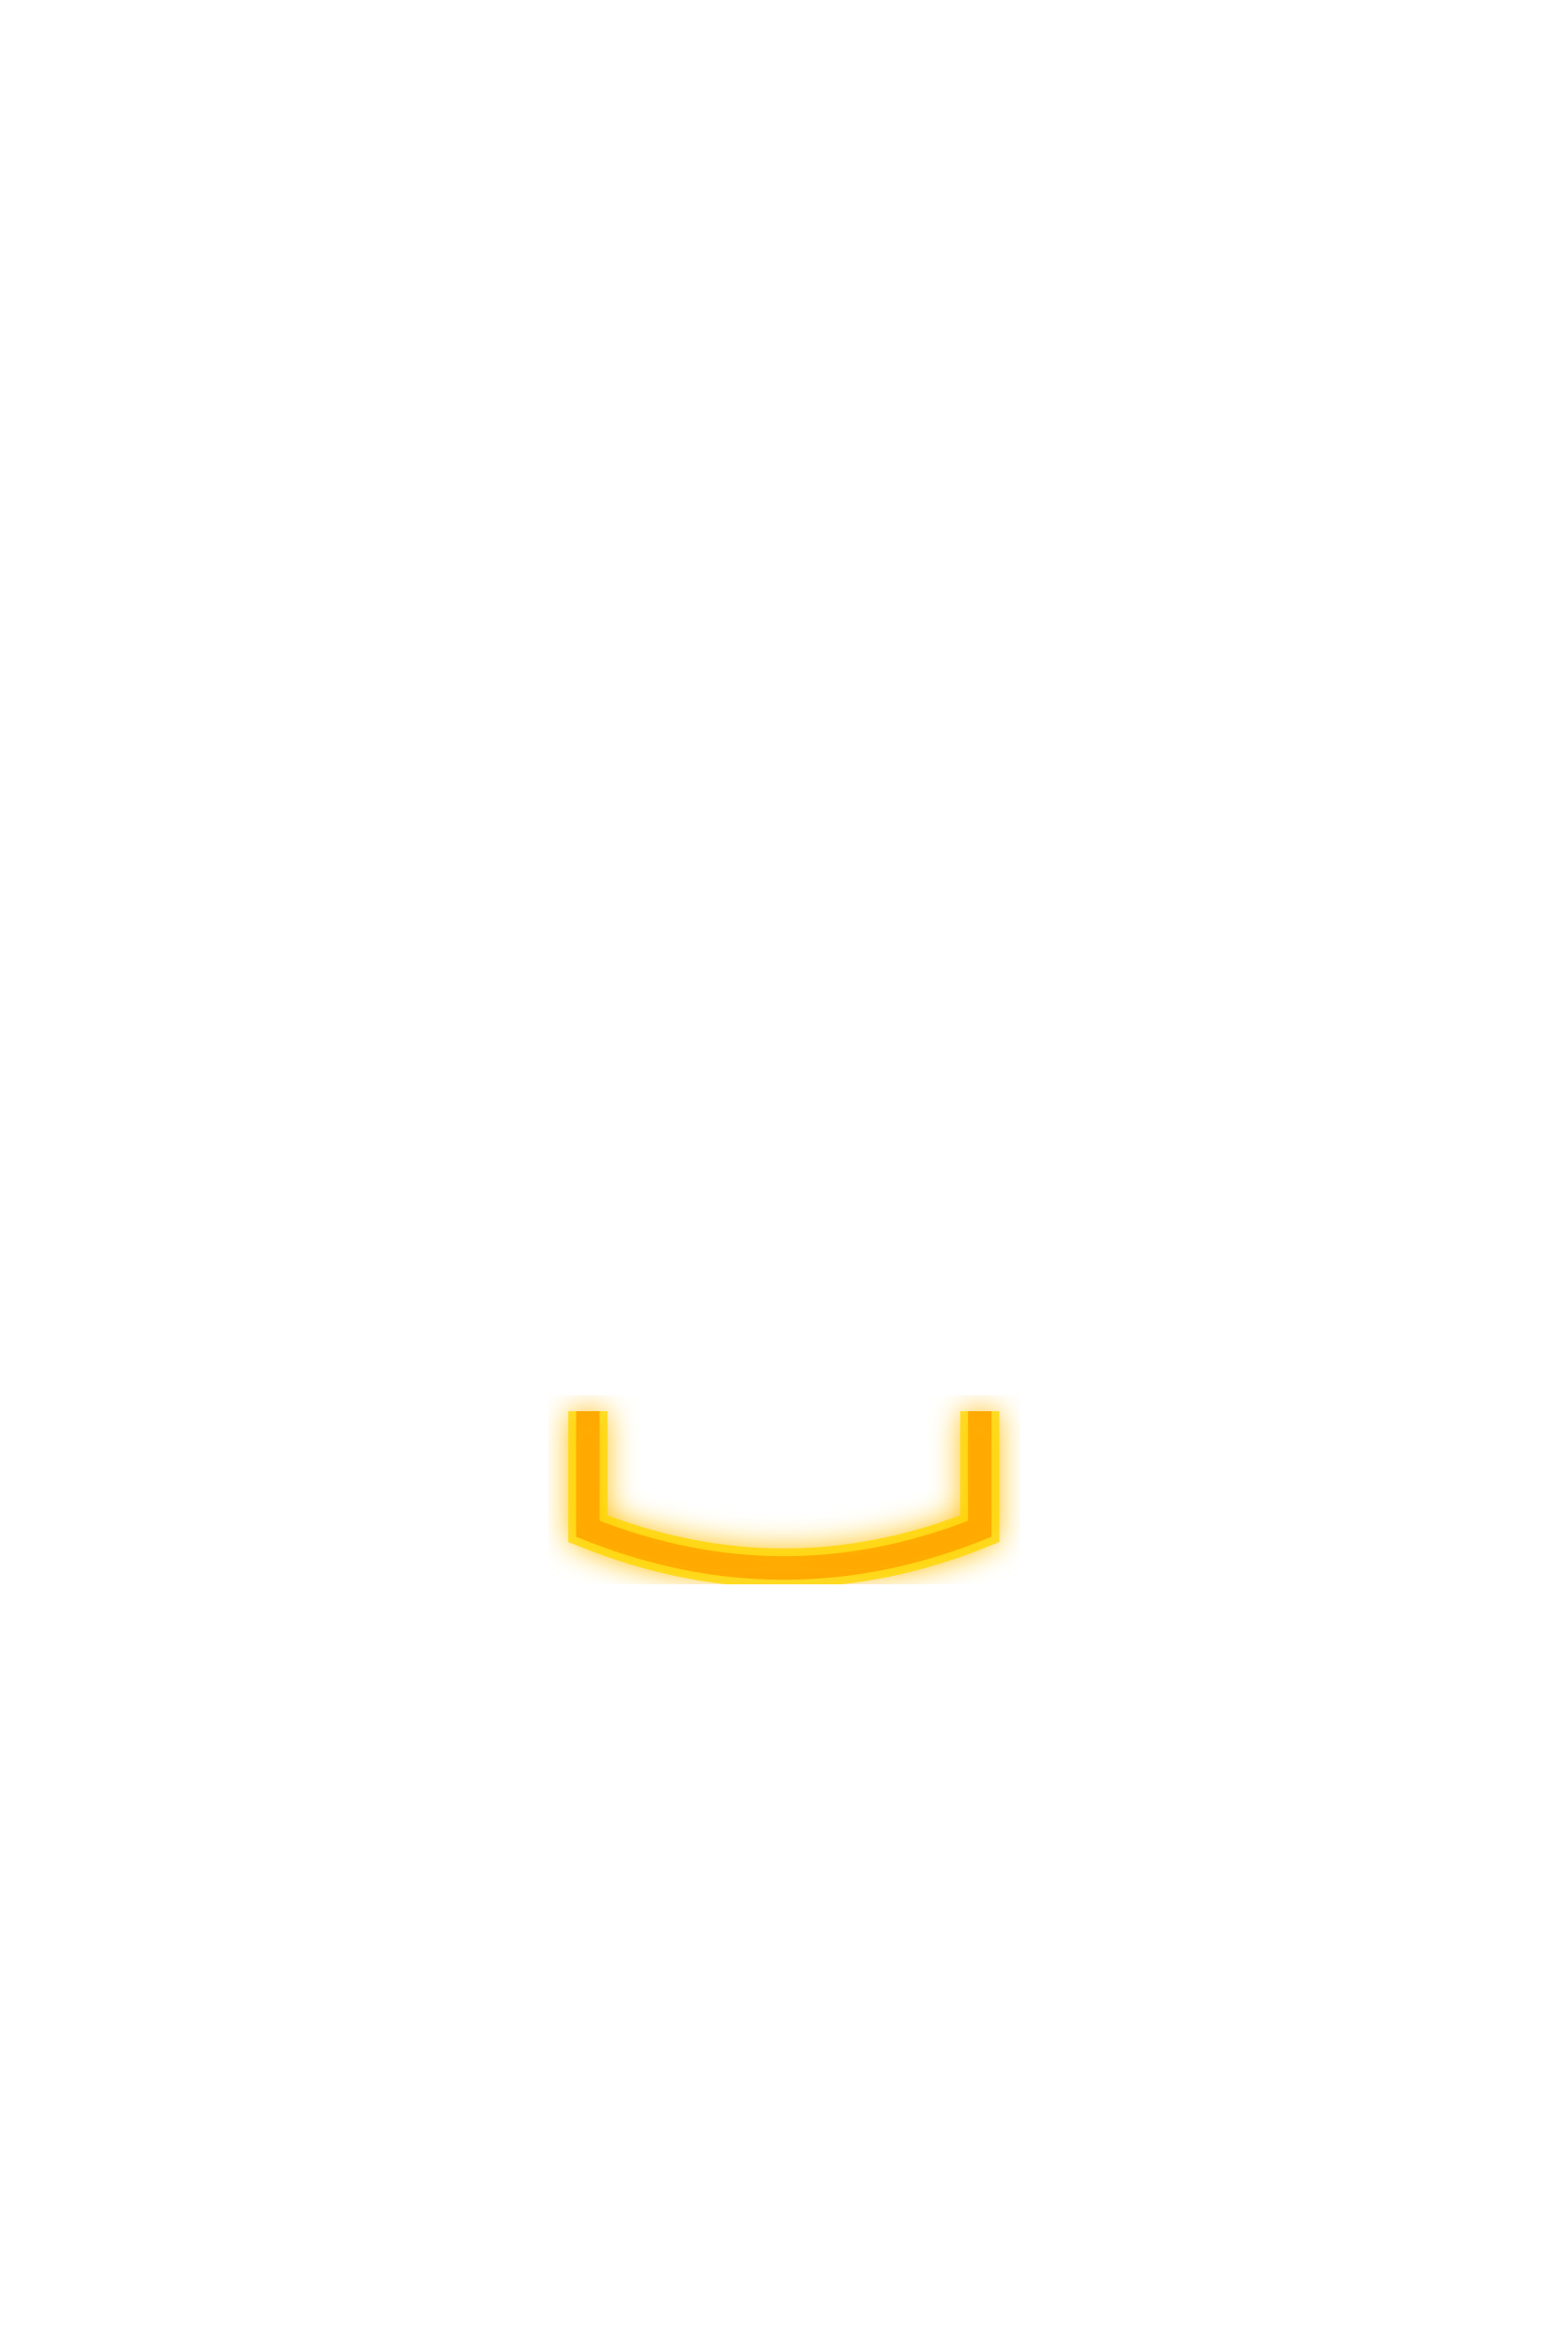
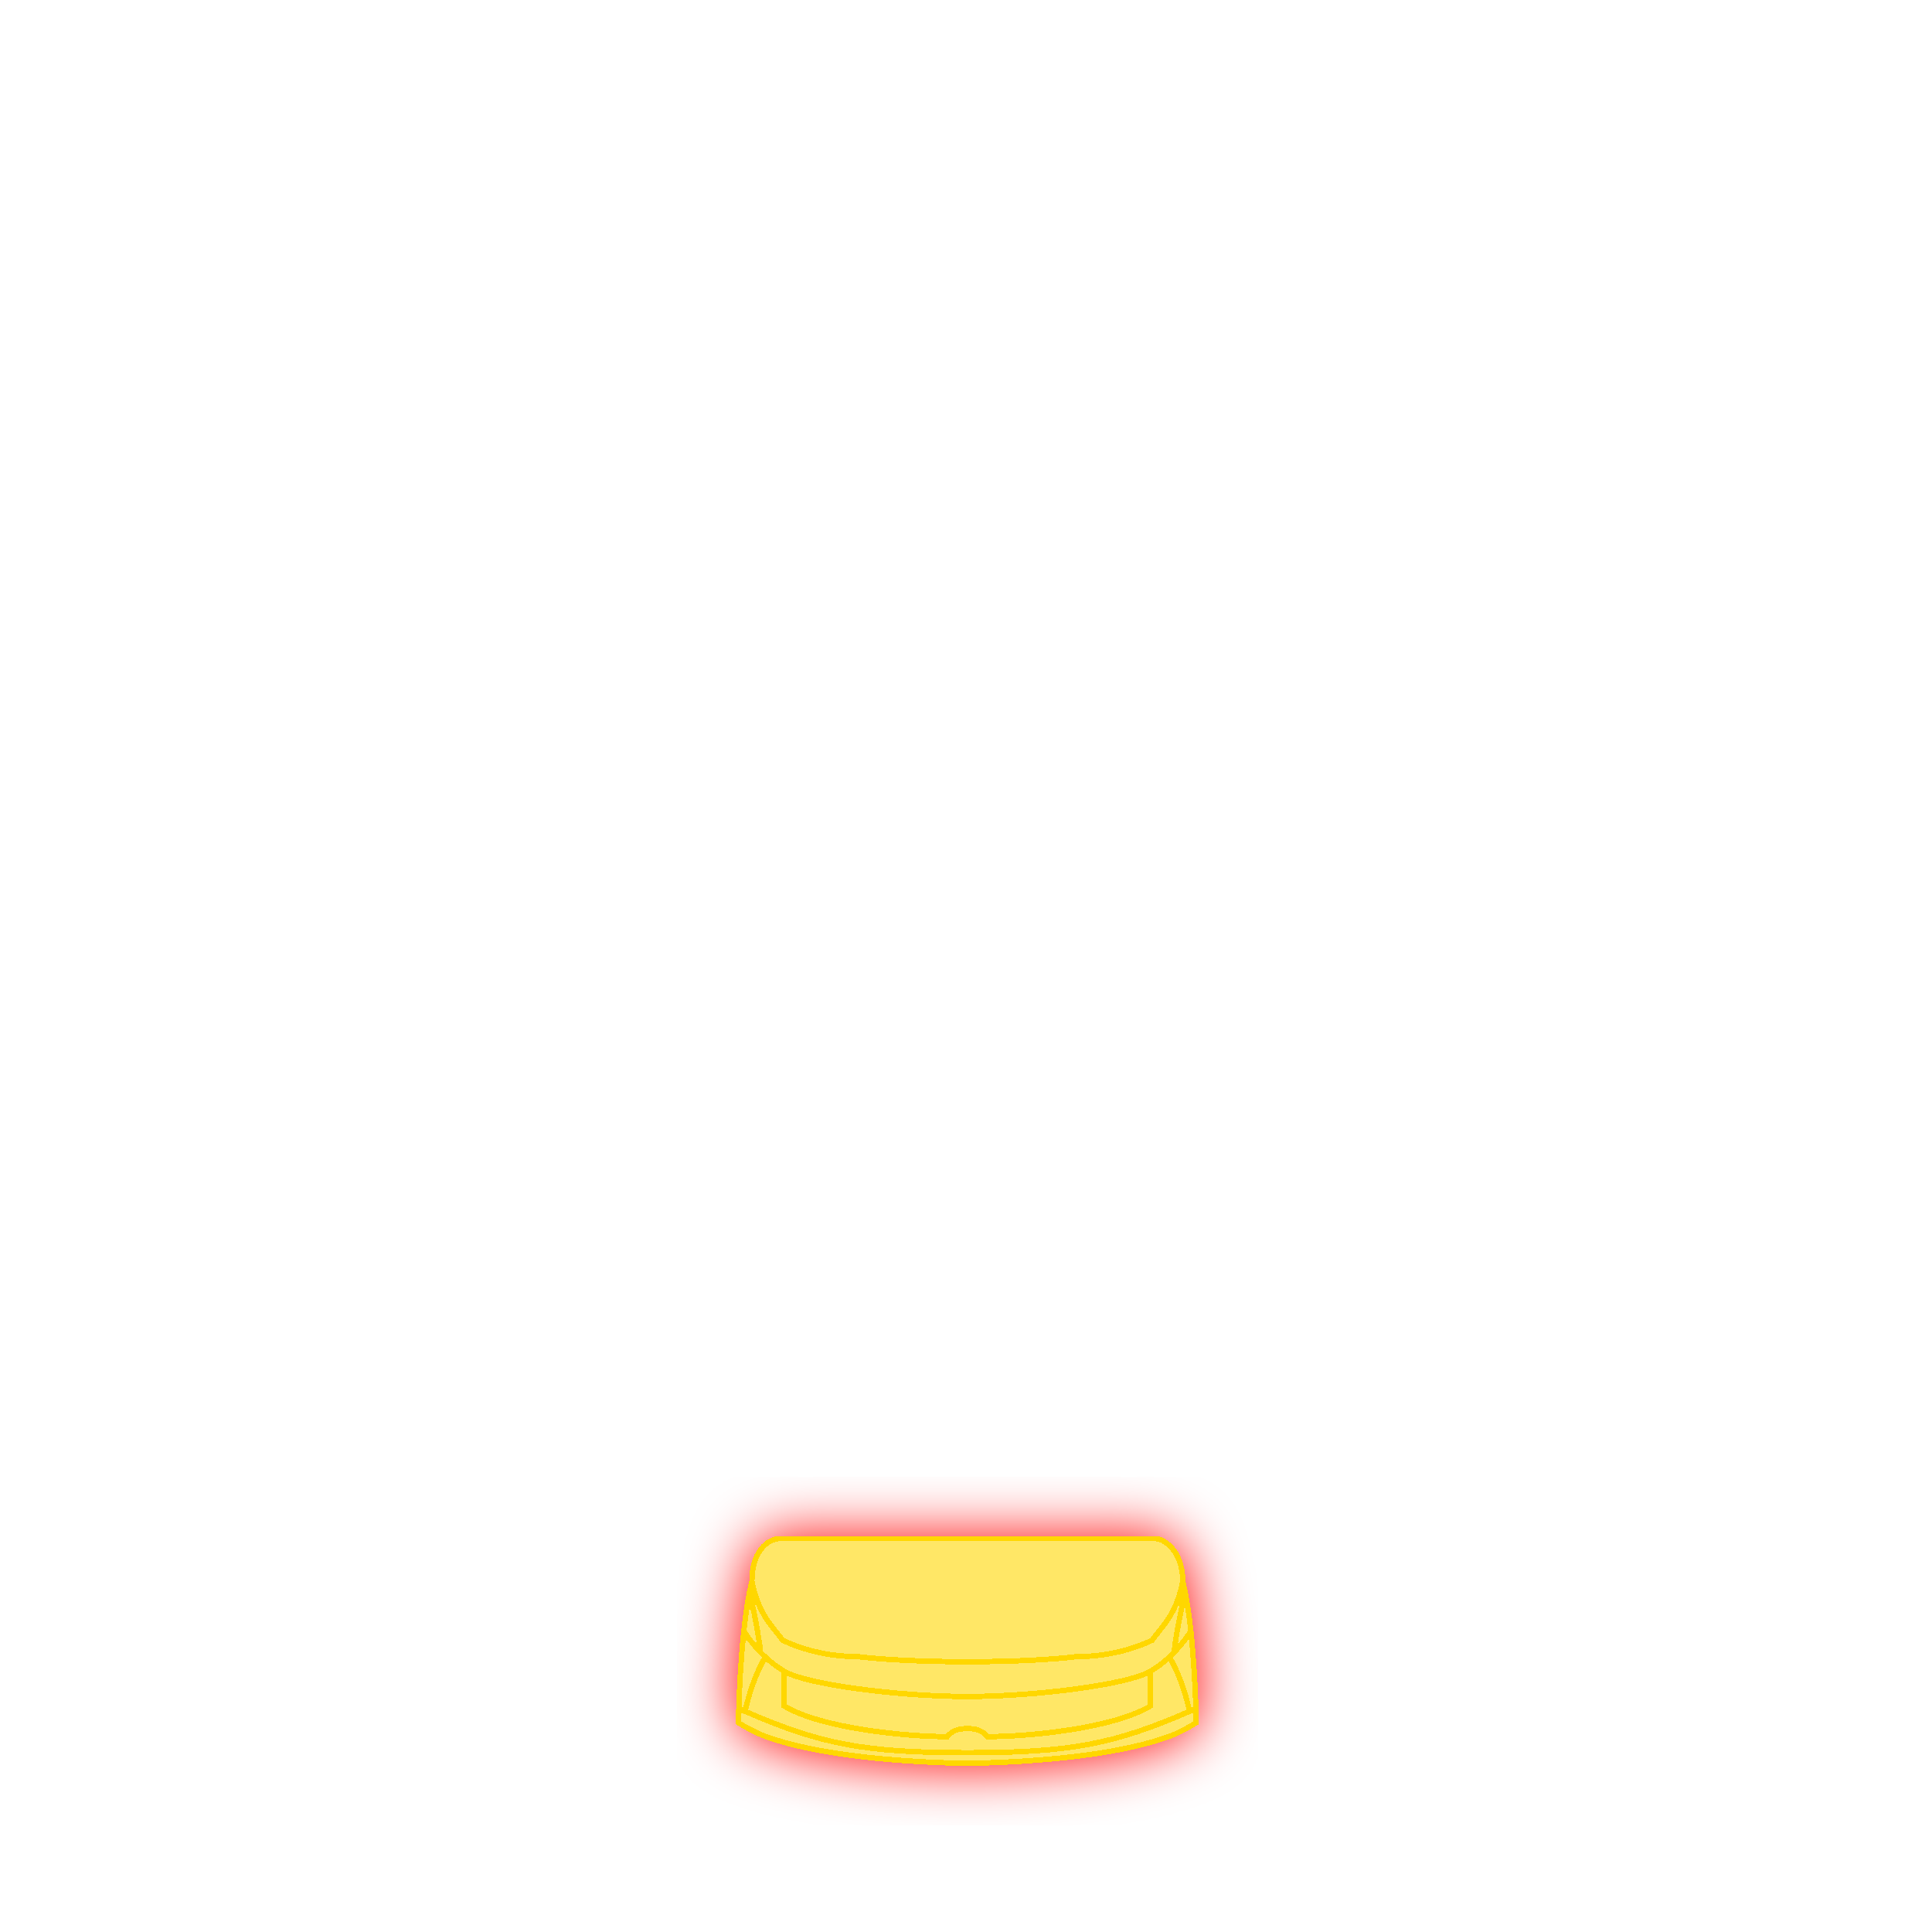
- <svg xmlns="http://www.w3.org/2000/svg" width="400" height="600" viewBox="0 0 400 600">
+ <svg xmlns="http://www.w3.org/2000/svg" width="722" height="722" viewBox="0 0 722 722" fill="none">
+   <g filter="url(#filter0_d_112_5142)">
+     <path d="M446.912 638.5C446.695 630.906 446.131 619.844 445.019 609.5C444.461 604.309 443.764 599.3 442.904 595C441.779 599.793 440.918 604.012 440.279 607.5C439.37 612.454 438.907 615.935 438.762 617.5C438.203 618.078 437.615 618.658 437 619.232C441.4 626.646 443.833 635.872 444.5 639.557C445.294 639.212 446.098 638.86 446.912 638.5Z" fill="#FFD700" fill-opacity="0.6" shape-rendering="crispEdges" />
+     <path d="M277.981 609.5C276.869 619.844 276.305 630.906 276.088 638.5L278.5 639.557C278.847 637.641 279.671 634.228 281 630.351C282.228 626.77 283.887 622.792 286 619.232C285.385 618.658 284.797 618.078 284.238 617.5C281.19 614.351 279.006 611.264 277.981 609.5Z" fill="#FFD700" fill-opacity="0.6" shape-rendering="crispEdges" />
+     <path d="M293 624.5C290.409 623 288.053 621.148 286 619.232C283.887 622.792 282.228 626.77 281 630.351C279.671 634.228 278.847 637.641 278.5 639.557C306.404 651.691 322.607 655 361.5 655C400.393 655 416.596 651.691 444.5 639.557C443.833 635.872 441.4 626.646 437 619.232C434.947 621.148 432.591 623 430 624.5V637.5C416 646 384 649 369 649C366.5 646 363.5 646 361.5 646C359.5 646 356.5 646 354 649C339 649 307 646 293 637.5V624.5Z" fill="#FFD700" fill-opacity="0.6" shape-rendering="crispEdges" />
+     <path d="M286 619.232C288.053 621.148 290.409 623 293 624.5C301 629.5 336 634 361.5 634C387 634 422 629.5 430 624.5C432.591 623 434.947 621.148 437 619.232C437.615 618.658 438.203 618.078 438.762 617.5C438.907 615.935 439.37 612.454 440.279 607.5C440.918 604.012 441.779 599.793 442.904 595C442.621 593.583 442.32 592.244 442 591C439.5 603.5 434.5 607.5 430.5 613C420 618 408.5 619.232 403 619C397.5 619.768 383 621 361.5 621C340 621 325.5 619.768 320 619C314.5 619.232 303 618 292.5 613C288.5 607.5 283.5 603.5 281 591C280.68 592.244 280.379 593.583 280.096 595C282.819 606.6 283.992 614.833 284.238 617.5C284.797 618.078 285.385 618.658 286 619.232Z" fill="#FFD700" fill-opacity="0.6" shape-rendering="crispEdges" />
+     <path d="M280.096 595C279.236 599.3 278.539 604.309 277.981 609.5C279.006 611.264 281.19 614.351 284.238 617.5C283.992 614.833 282.819 606.6 280.096 595Z" fill="#FFD700" fill-opacity="0.6" shape-rendering="crispEdges" />
+     <path d="M361.5 634C336 634 301 629.5 293 624.5V637.5C307 646 339 649 354 649C356.5 646 359.5 646 361.5 646C363.5 646 366.5 646 369 649C384 649 416 646 430 637.5V624.5C422 629.5 387 634 361.5 634Z" fill="#FFD700" fill-opacity="0.6" shape-rendering="crispEdges" />
+     <path d="M278.5 639.557C277.706 639.212 276.902 638.86 276.088 638.5C276.038 640.268 276 642.035 276 643.803C276.833 644.369 279.5 645.978 283.5 647.89C296.957 653.537 322.41 658.218 361.5 659C400.59 658.218 426.043 653.537 439.5 647.89C443.5 645.978 446.167 644.369 447 643.803C447 642.035 446.962 640.268 446.912 638.5C446.098 638.86 445.294 639.212 444.5 639.557C416.596 651.691 400.393 655 361.5 655C322.607 655 306.404 651.691 278.5 639.557Z" fill="#FFD700" fill-opacity="0.6" shape-rendering="crispEdges" />
+     <path d="M281 591C283.5 603.5 288.5 607.5 292.5 613C303 618 314.5 619.232 320 619C325.5 619.768 340 621 361.5 621C383 621 397.5 619.768 403 619C408.5 619.232 420 618 430.5 613C434.5 607.5 439.5 603.5 442 591C442 579 434.5 575 432 575H291C289 575 281 577.5 281 591Z" fill="#FFD700" fill-opacity="0.6" shape-rendering="crispEdges" />
+     <path d="M293 624.5C290.409 623 288.053 621.148 286 619.232M293 624.5C301 629.5 336 634 361.5 634C387 634 422 629.5 430 624.5M293 624.5V637.5C307 646 339 649 354 649C356.5 646 359.5 646 361.5 646C363.5 646 366.5 646 369 649C384 649 416 646 430 637.5V624.5M281 591C280.68 592.244 280.379 593.583 280.096 595M281 591C283.5 603.5 288.5 607.5 292.5 613C303 618 314.5 619.232 320 619C325.5 619.768 340 621 361.5 621C383 621 397.5 619.768 403 619C408.5 619.232 420 618 430.5 613C434.5 607.5 439.5 603.5 442 591M281 591C281 577.5 289 575 291 575M277.981 609.5C276.869 619.844 276.305 630.906 276.088 638.5M277.981 609.5C278.539 604.309 279.236 599.3 280.096 595M277.981 609.5C279.006 611.264 281.19 614.351 284.238 617.5M286 619.232C285.385 618.658 284.797 618.078 284.238 617.5M286 619.232C283.887 622.792 282.228 626.77 281 630.351C279.671 634.228 278.847 637.641 278.5 639.557M276.088 638.5C276.902 638.86 277.706 639.212 278.5 639.557M276.088 638.5C276.038 640.268 276 642.035 276 643.803C276.833 644.369 279.5 645.978 283.5 647.89C296.957 653.537 322.41 658.218 361.5 659C400.59 658.218 426.043 653.537 439.5 647.89C443.5 645.978 446.167 644.369 447 643.803C447 642.035 446.962 640.268 446.912 638.5M276.088 638.5L278.5 639.557M278.5 639.557C306.404 651.691 322.607 655 361.5 655C400.393 655 416.596 651.691 444.5 639.557M280.096 595C282.819 606.6 283.992 614.833 284.238 617.5M430 624.5C432.591 623 434.947 621.148 437 619.232M437 619.232C441.4 626.646 443.833 635.872 444.5 639.557M437 619.232C437.615 618.658 438.203 618.078 438.762 617.5M445.019 609.5C446.131 619.844 446.695 630.906 446.912 638.5M445.019 609.5C444.461 604.309 443.764 599.3 442.904 595M445.019 609.5C443.994 611.264 441.81 614.351 438.762 617.5M446.912 638.5C446.098 638.86 445.294 639.212 444.5 639.557M442 591C442.32 592.244 442.621 593.583 442.904 595M442 591C442 579 434.5 575 432 575M442.904 595C441.779 599.793 440.918 604.012 440.279 607.5C439.37 612.454 438.907 615.935 438.762 617.5M291 575C293 575 429.5 575 432 575M291 575H432" stroke="#FFD700" stroke-width="2" shape-rendering="crispEdges" />
+   </g>
  <defs>
-     <filter id="door-glow">
-       <feGaussianBlur stdDeviation="4" result="coloredBlur" />
-       <feMerge>
-         <feMergeNode in="coloredBlur" />
-         <feMergeNode in="SourceGraphic" />
-       </feMerge>
+     <filter id="filter0_d_112_5142" x="253" y="552" width="217" height="130" filterUnits="userSpaceOnUse" color-interpolation-filters="sRGB">
+       <feFlood flood-opacity="0" result="BackgroundImageFix" />
+       <feColorMatrix in="SourceAlpha" type="matrix" values="0 0 0 0 0 0 0 0 0 0 0 0 0 0 0 0 0 0 127 0" result="hardAlpha" />
+       <feOffset />
+       <feGaussianBlur stdDeviation="11" />
+       <feComposite in2="hardAlpha" operator="out" />
+       <feColorMatrix type="matrix" values="0 0 0 0 1 0 0 0 0 0 0 0 0 0 0 0 0 0 1 0" />
+       <feBlend mode="normal" in2="BackgroundImageFix" result="effect1_dropShadow_112_5142" />
+       <feBlend mode="normal" in="SourceGraphic" in2="effect1_dropShadow_112_5142" result="shape" />
    </filter>
  </defs>
-   <g filter="url(#door-glow)">
-     <path d="M 150 360 L 150 390 Q 200 410 250 390 L 250 360" stroke="#FFD700" stroke-width="10" fill="none" opacity="0.8" />
-     <path d="M 150 360 L 150 390 Q 200 410 250 390 L 250 360" stroke="#FFA500" stroke-width="6" fill="none" opacity="0.9" />
-   </g>
</svg>
